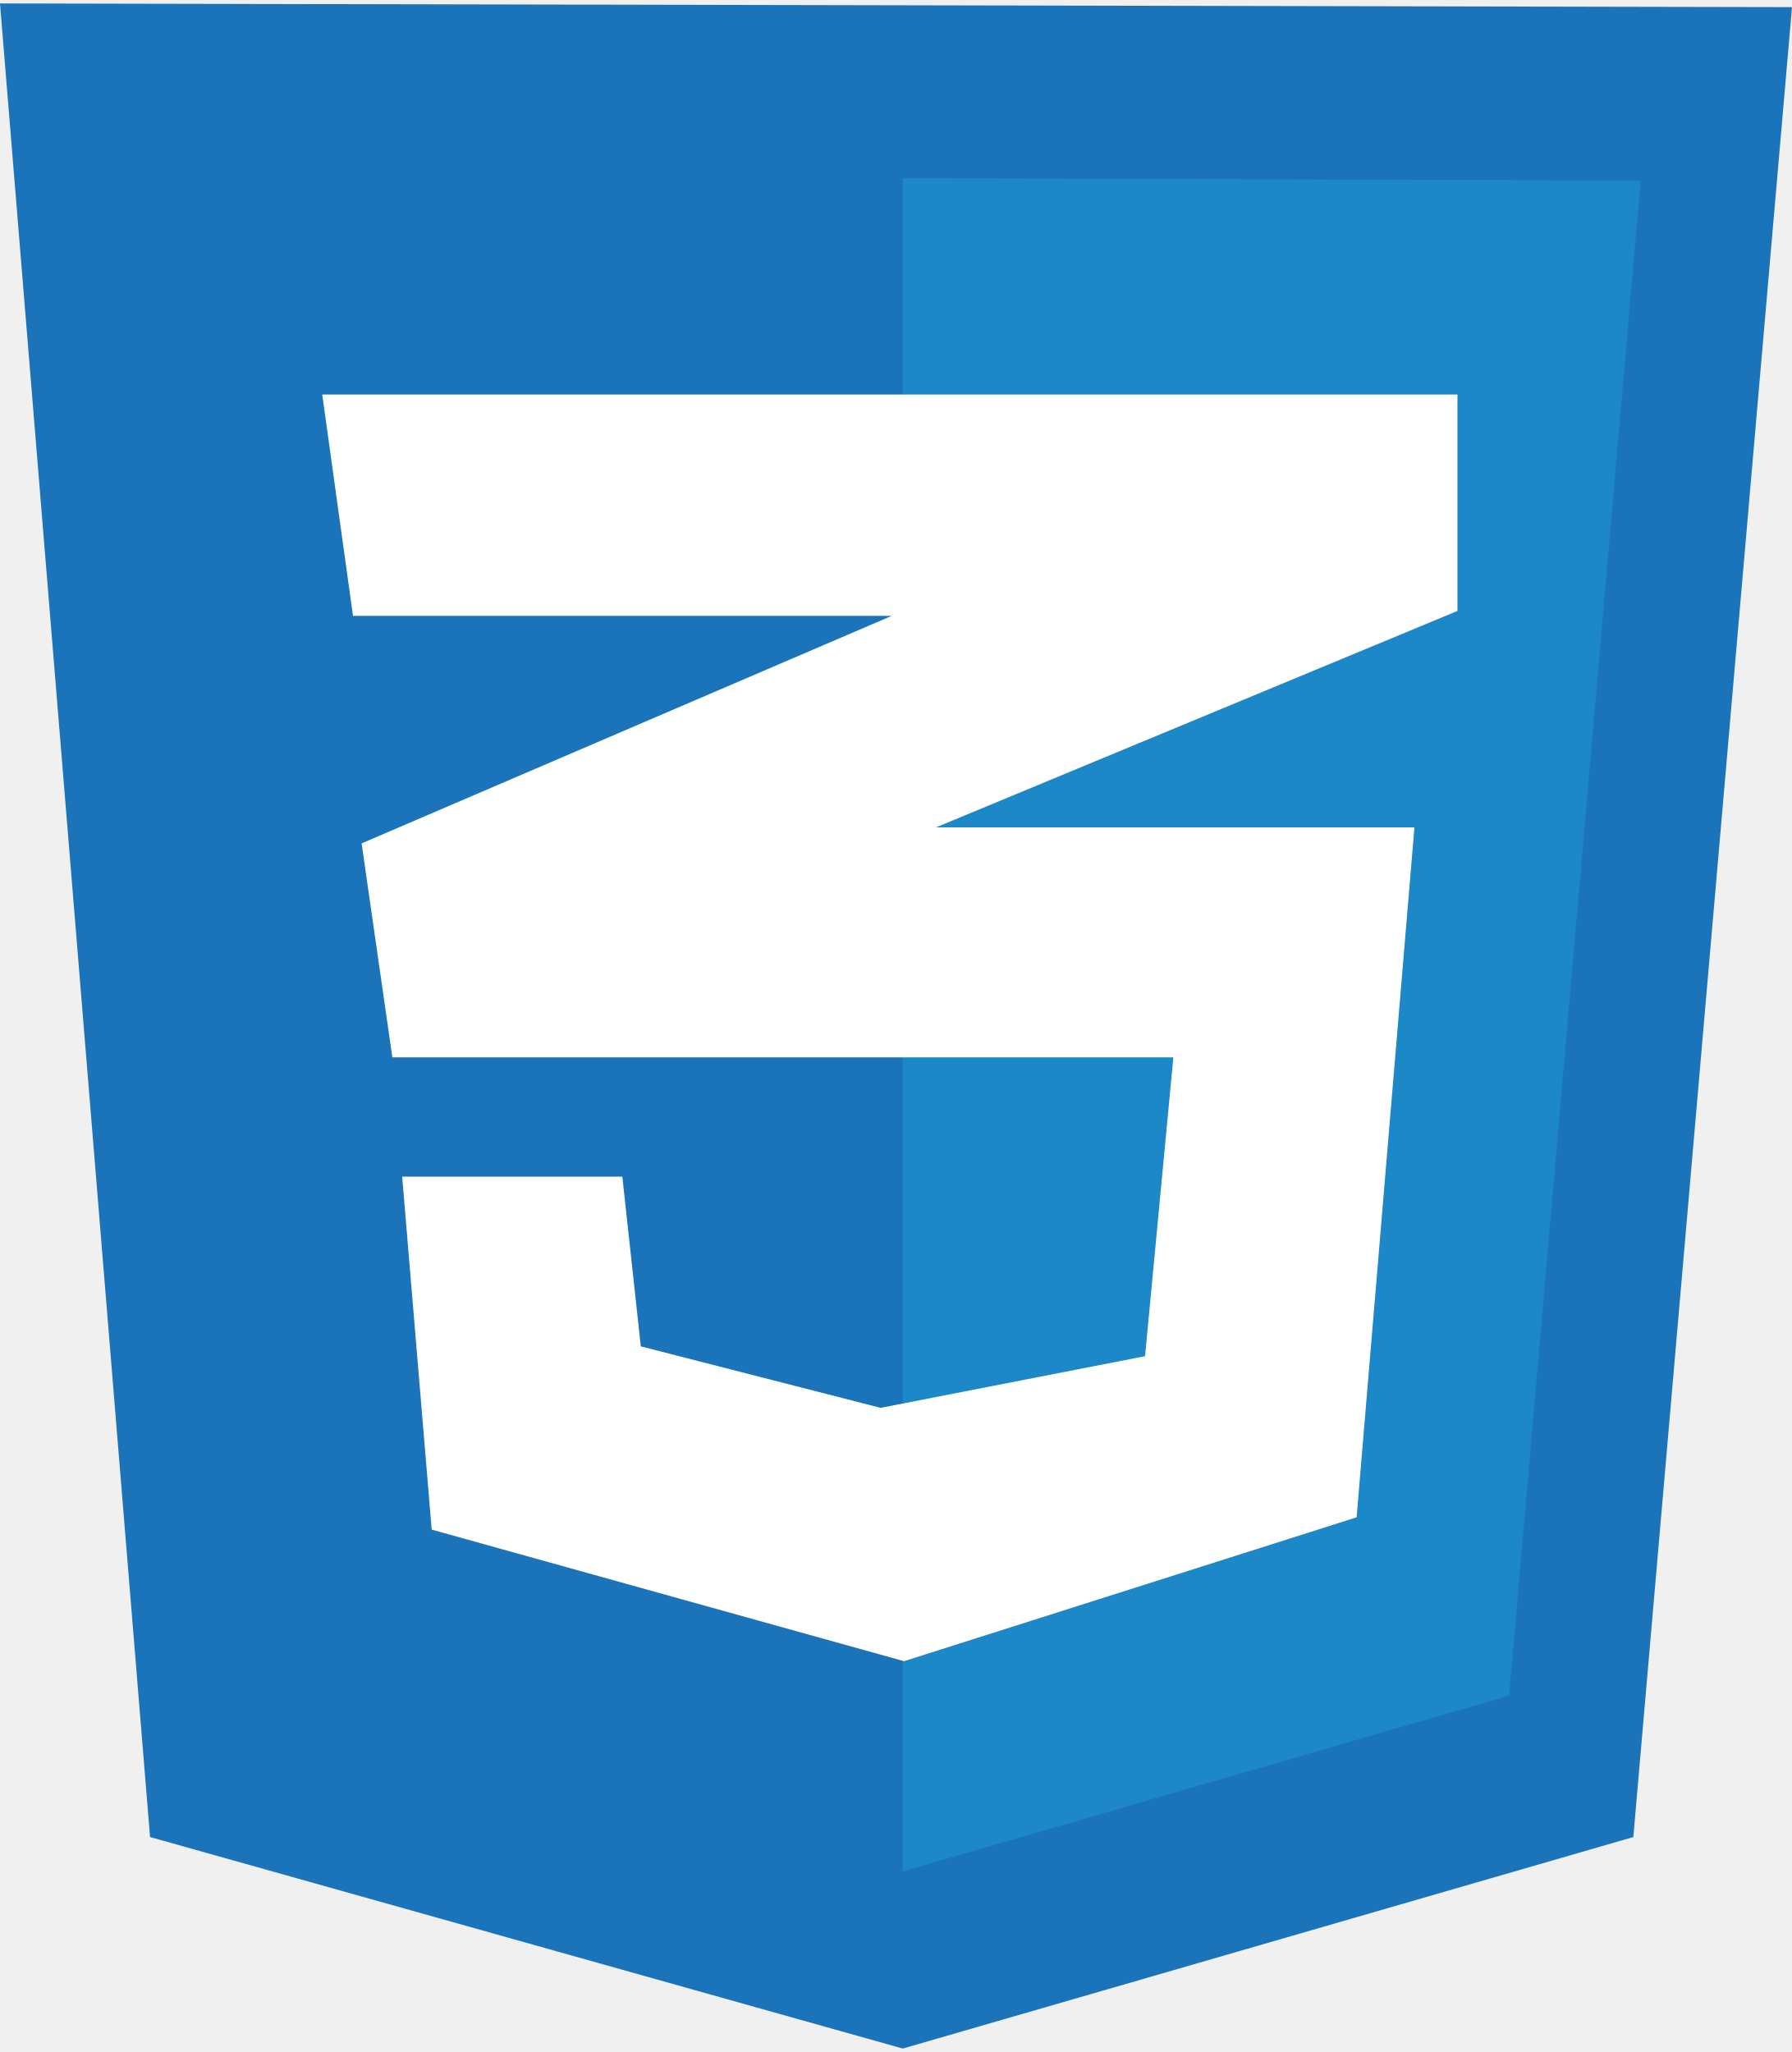
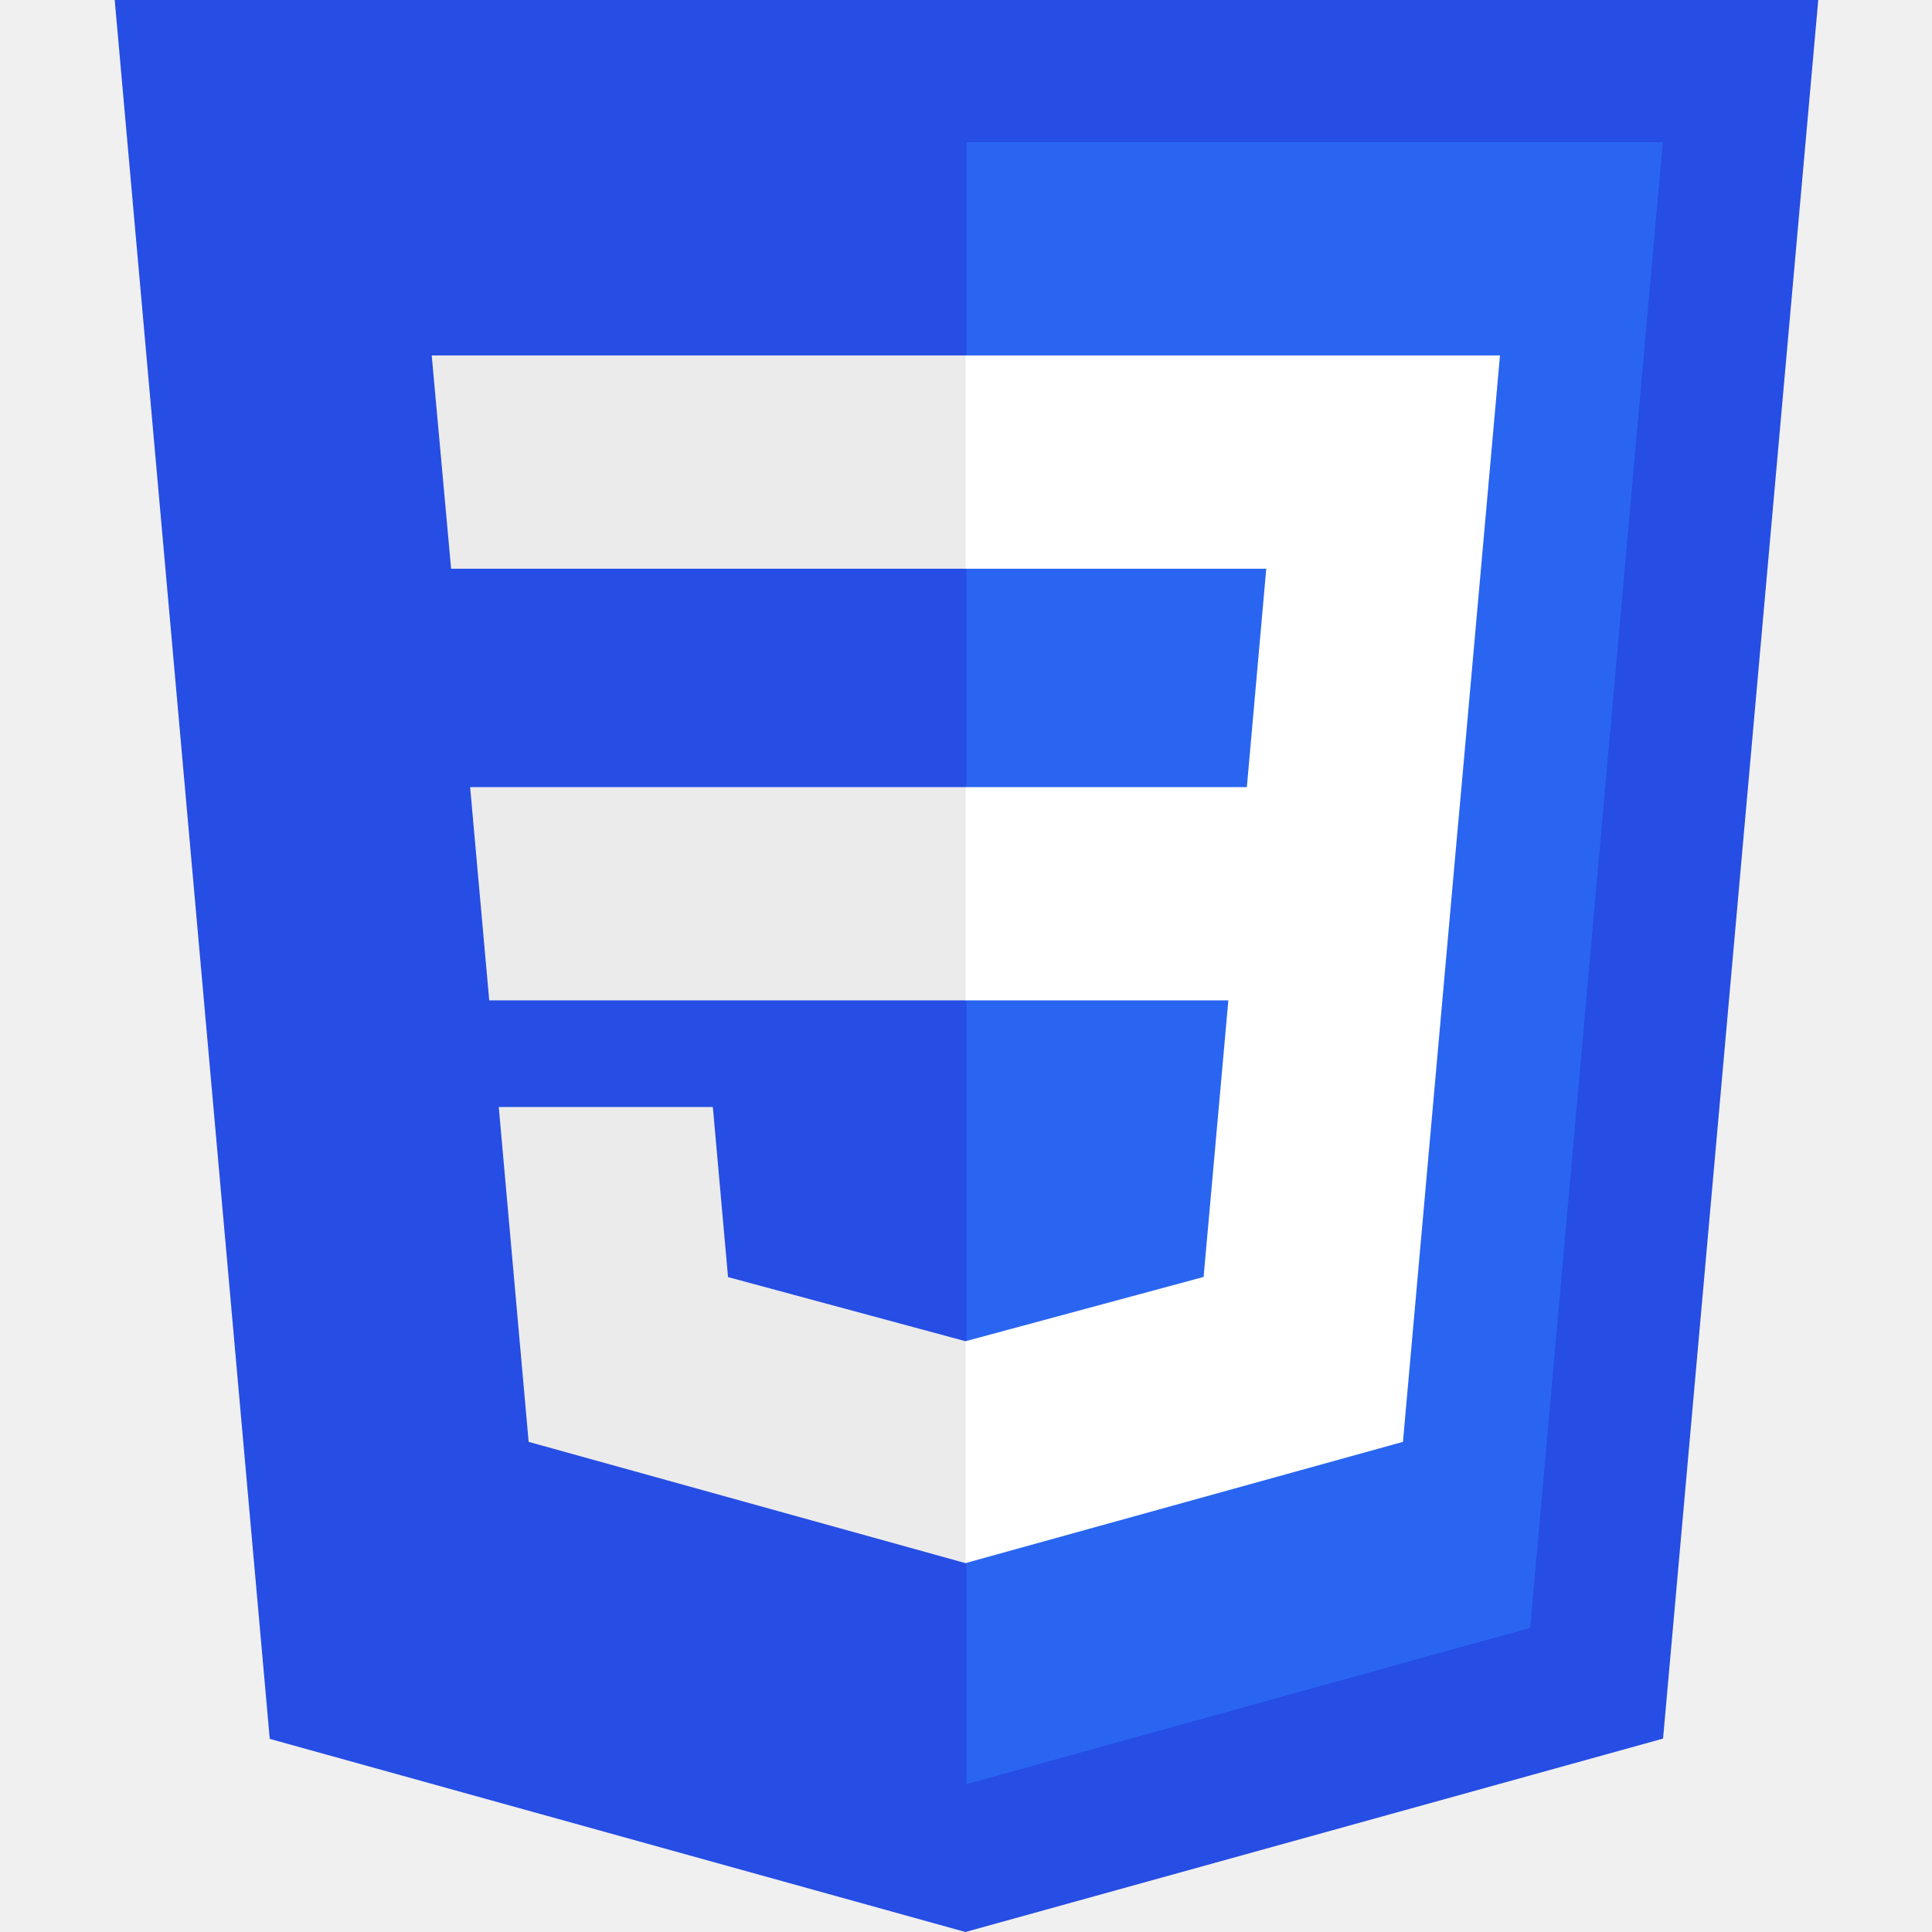
- <svg xmlns="http://www.w3.org/2000/svg" fill="none" height="2500" width="2183" viewBox="0 0 124 141.53">
-   <path d="M10.383 126.892L0 0l124 .255-10.979 126.637-50.553 14.638z" fill="#1b73ba" />
-   <path d="M62.468 129.275V12.085l51.064.17-9.106 104.85z" fill="#1c88c7" />
-   <path d="M100.851 27.064H22.298l2.128 15.318h37.276l-36.68 15.745 2.127 14.808h54.043l-1.958 20.68-18.298 3.575-16.595-4.255-1.277-11.745H27.83l2.042 24.426 32.681 9.106 31.32-9.957 4-47.745H64.765l36.085-14.978z" fill="#fff" />
+ <svg xmlns="http://www.w3.org/2000/svg" width="64" height="64" viewBox="0 0 64 64" id="svg3476" version="1.1">
+   <defs id="defs3478" />
+   <g id="layer1" transform="translate(-193.633,-739.4803)">
+     <polygon style="fill:#264de4" points="437.367,100.62 404.321,470.819 255.778,512 107.644,470.877 74.633,100.62 " id="polygon2989" transform="matrix(0.1555741,0,0,0.1555739,185.822,723.8265)" />
+     <polygon style="fill:#2965f1" points="256,480.523 376.03,447.246 404.27,130.894 256,130.894 " id="polygon2991" transform="matrix(0.1555741,0,0,0.1555739,185.822,723.8265)" />
+     <polygon style="fill:#ebebeb" points="256,268.217 150.31,268.217 154.38,313.627 256,313.627 " id="polygon2993" transform="matrix(0.1555741,0,0,0.1555739,185.822,723.8265)" />
+     <polygon style="fill:#ebebeb" points="256,176.305 255.843,176.305 142.132,176.305 146.26,221.716 256,221.716 " id="polygon2995" transform="matrix(0.1555741,0,0,0.1555739,185.822,723.8265)" />
+     <polygon style="fill:#ebebeb" points="156.409,336.333 162.771,407.634 255.791,433.457 256,433.399 256,386.153 255.801,386.206 205.227,372.55 201.994,336.333 177.419,336.333 " id="polygon2997" transform="matrix(0.1555741,0,0,0.1555739,185.822,723.8265)" />
+     <polygon style="fill:#ffffff" points="311.761,313.627 306.49,372.521 255.843,386.191 255.843,433.435 348.937,407.634 349.62,399.962 360.291,280.411 361.399,268.217 369.597,176.305 255.843,176.305 255.843,221.716 319.831,221.716 315.699,268.217 255.843,268.217 255.843,313.627 " id="polygon3005" transform="matrix(0.1555741,0,0,0.1555739,185.822,723.8265)" />
+   </g>
</svg>
